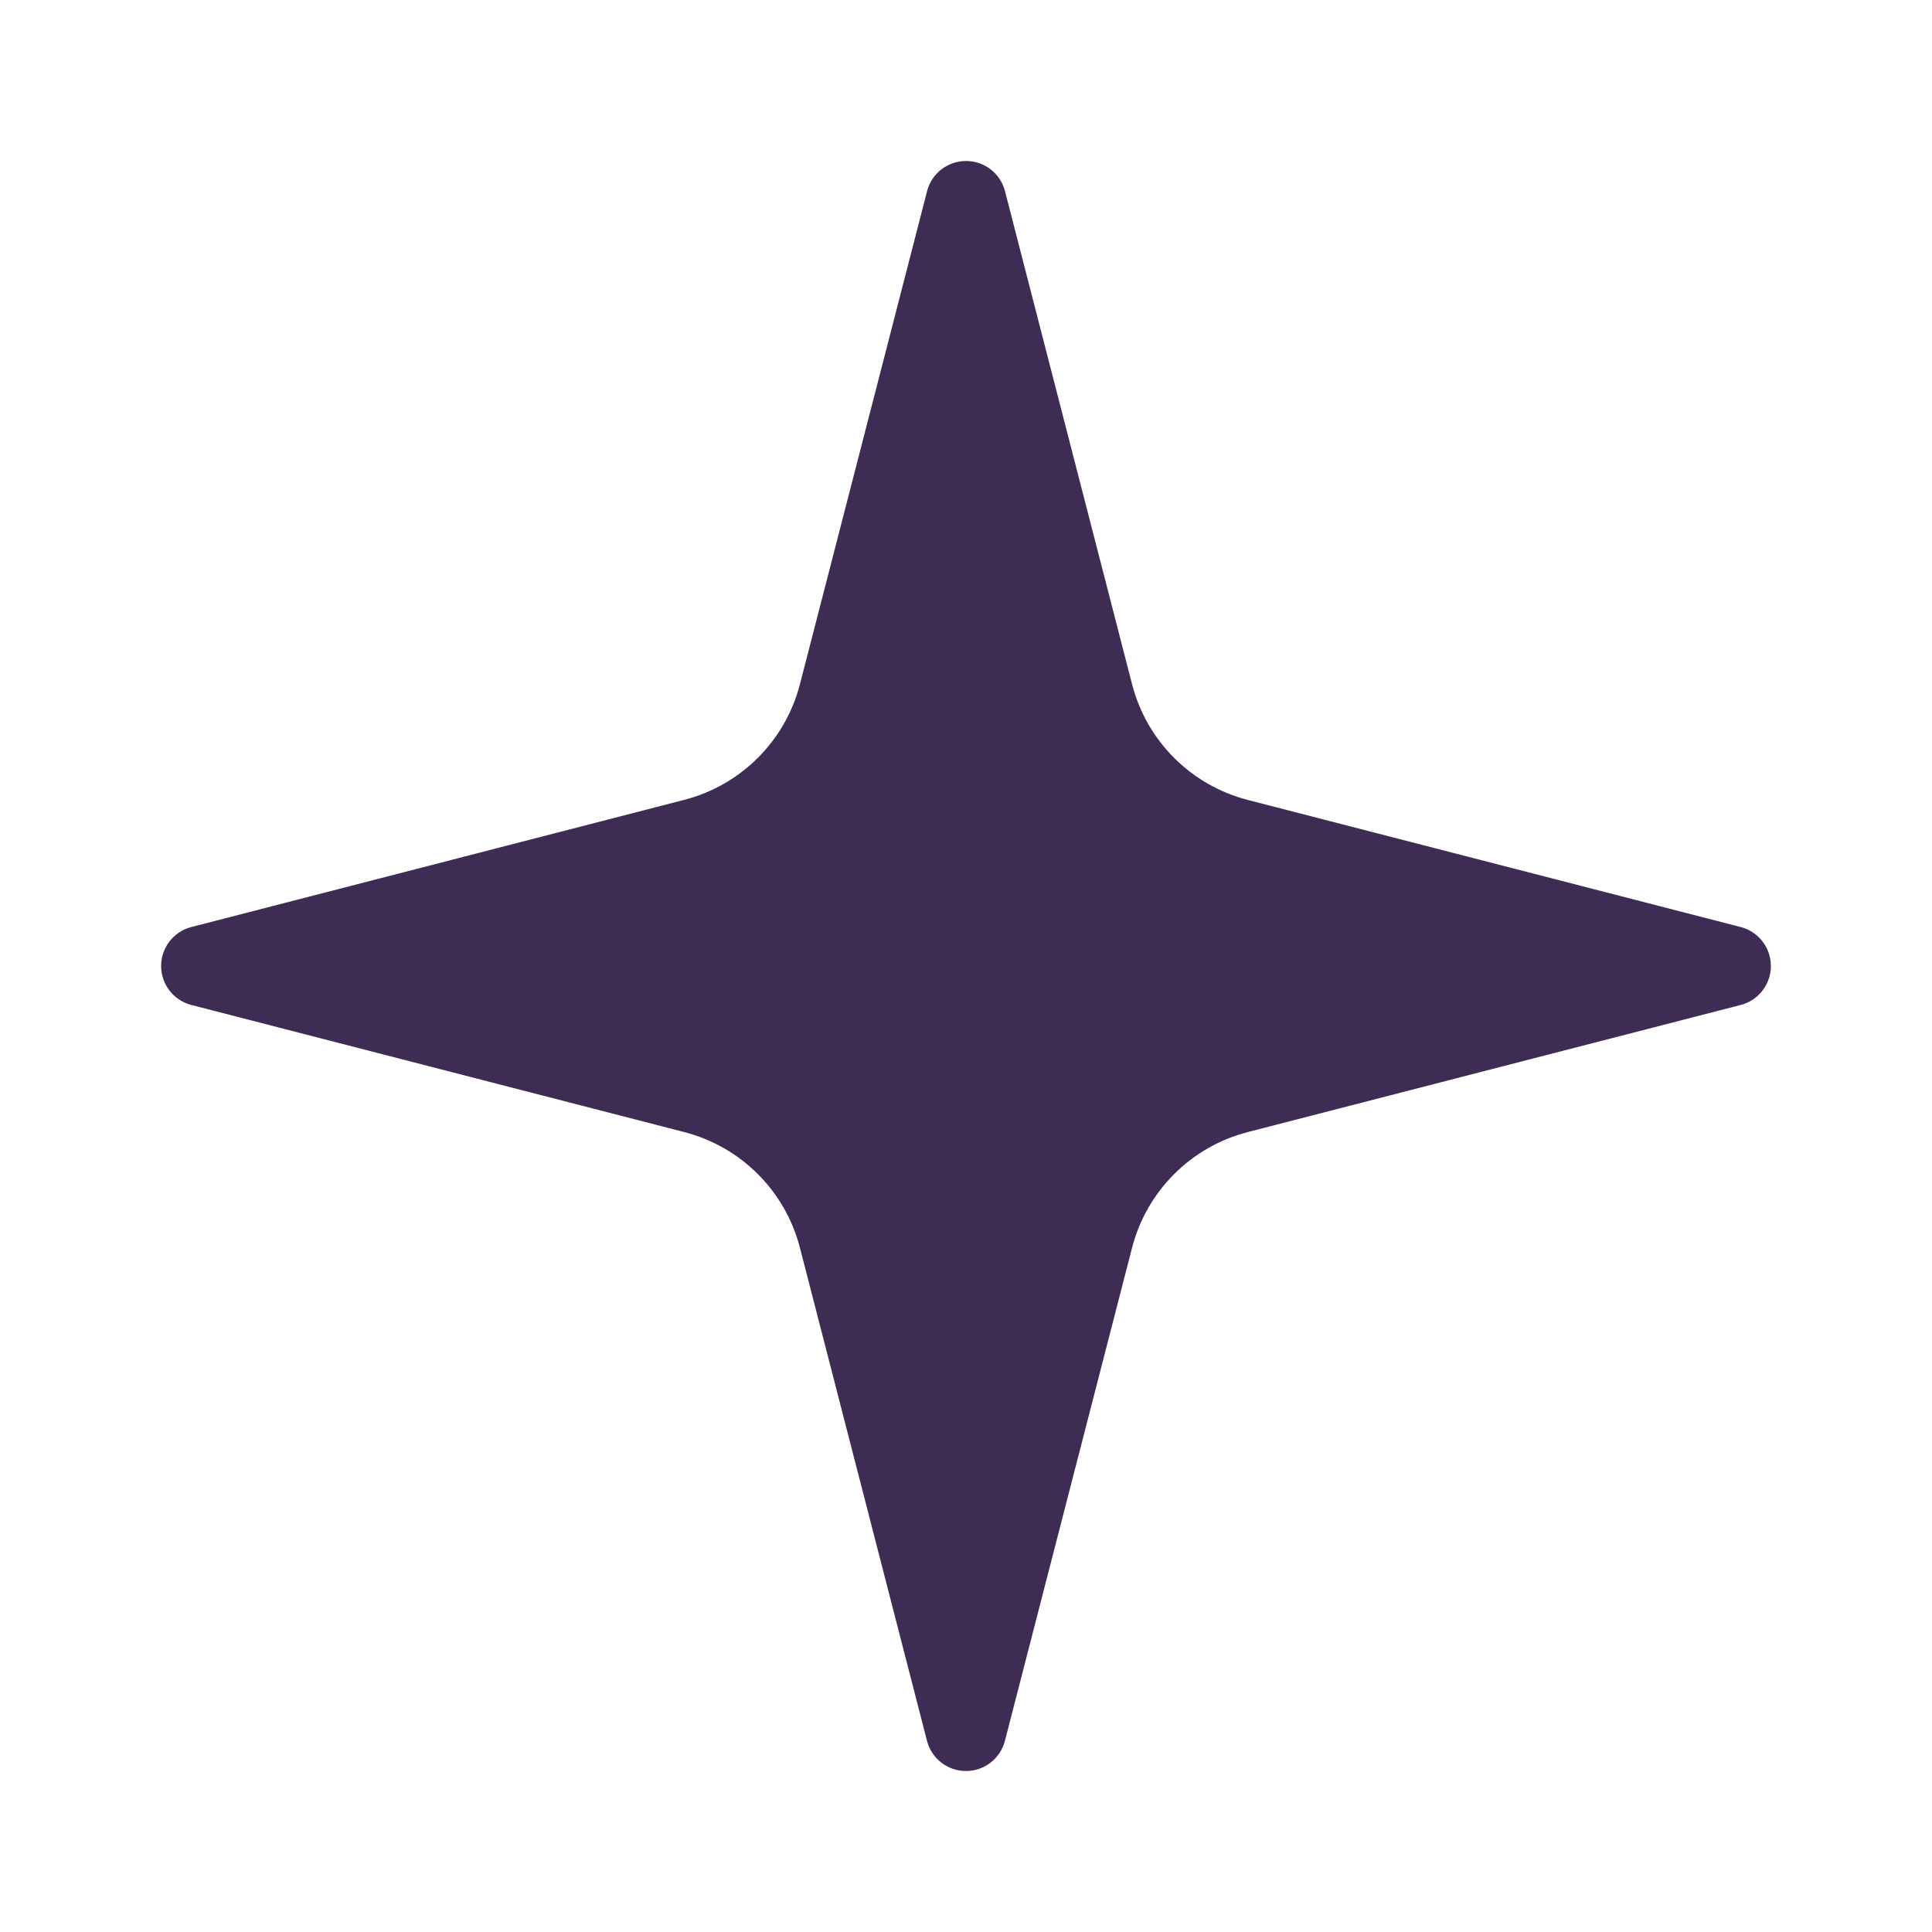
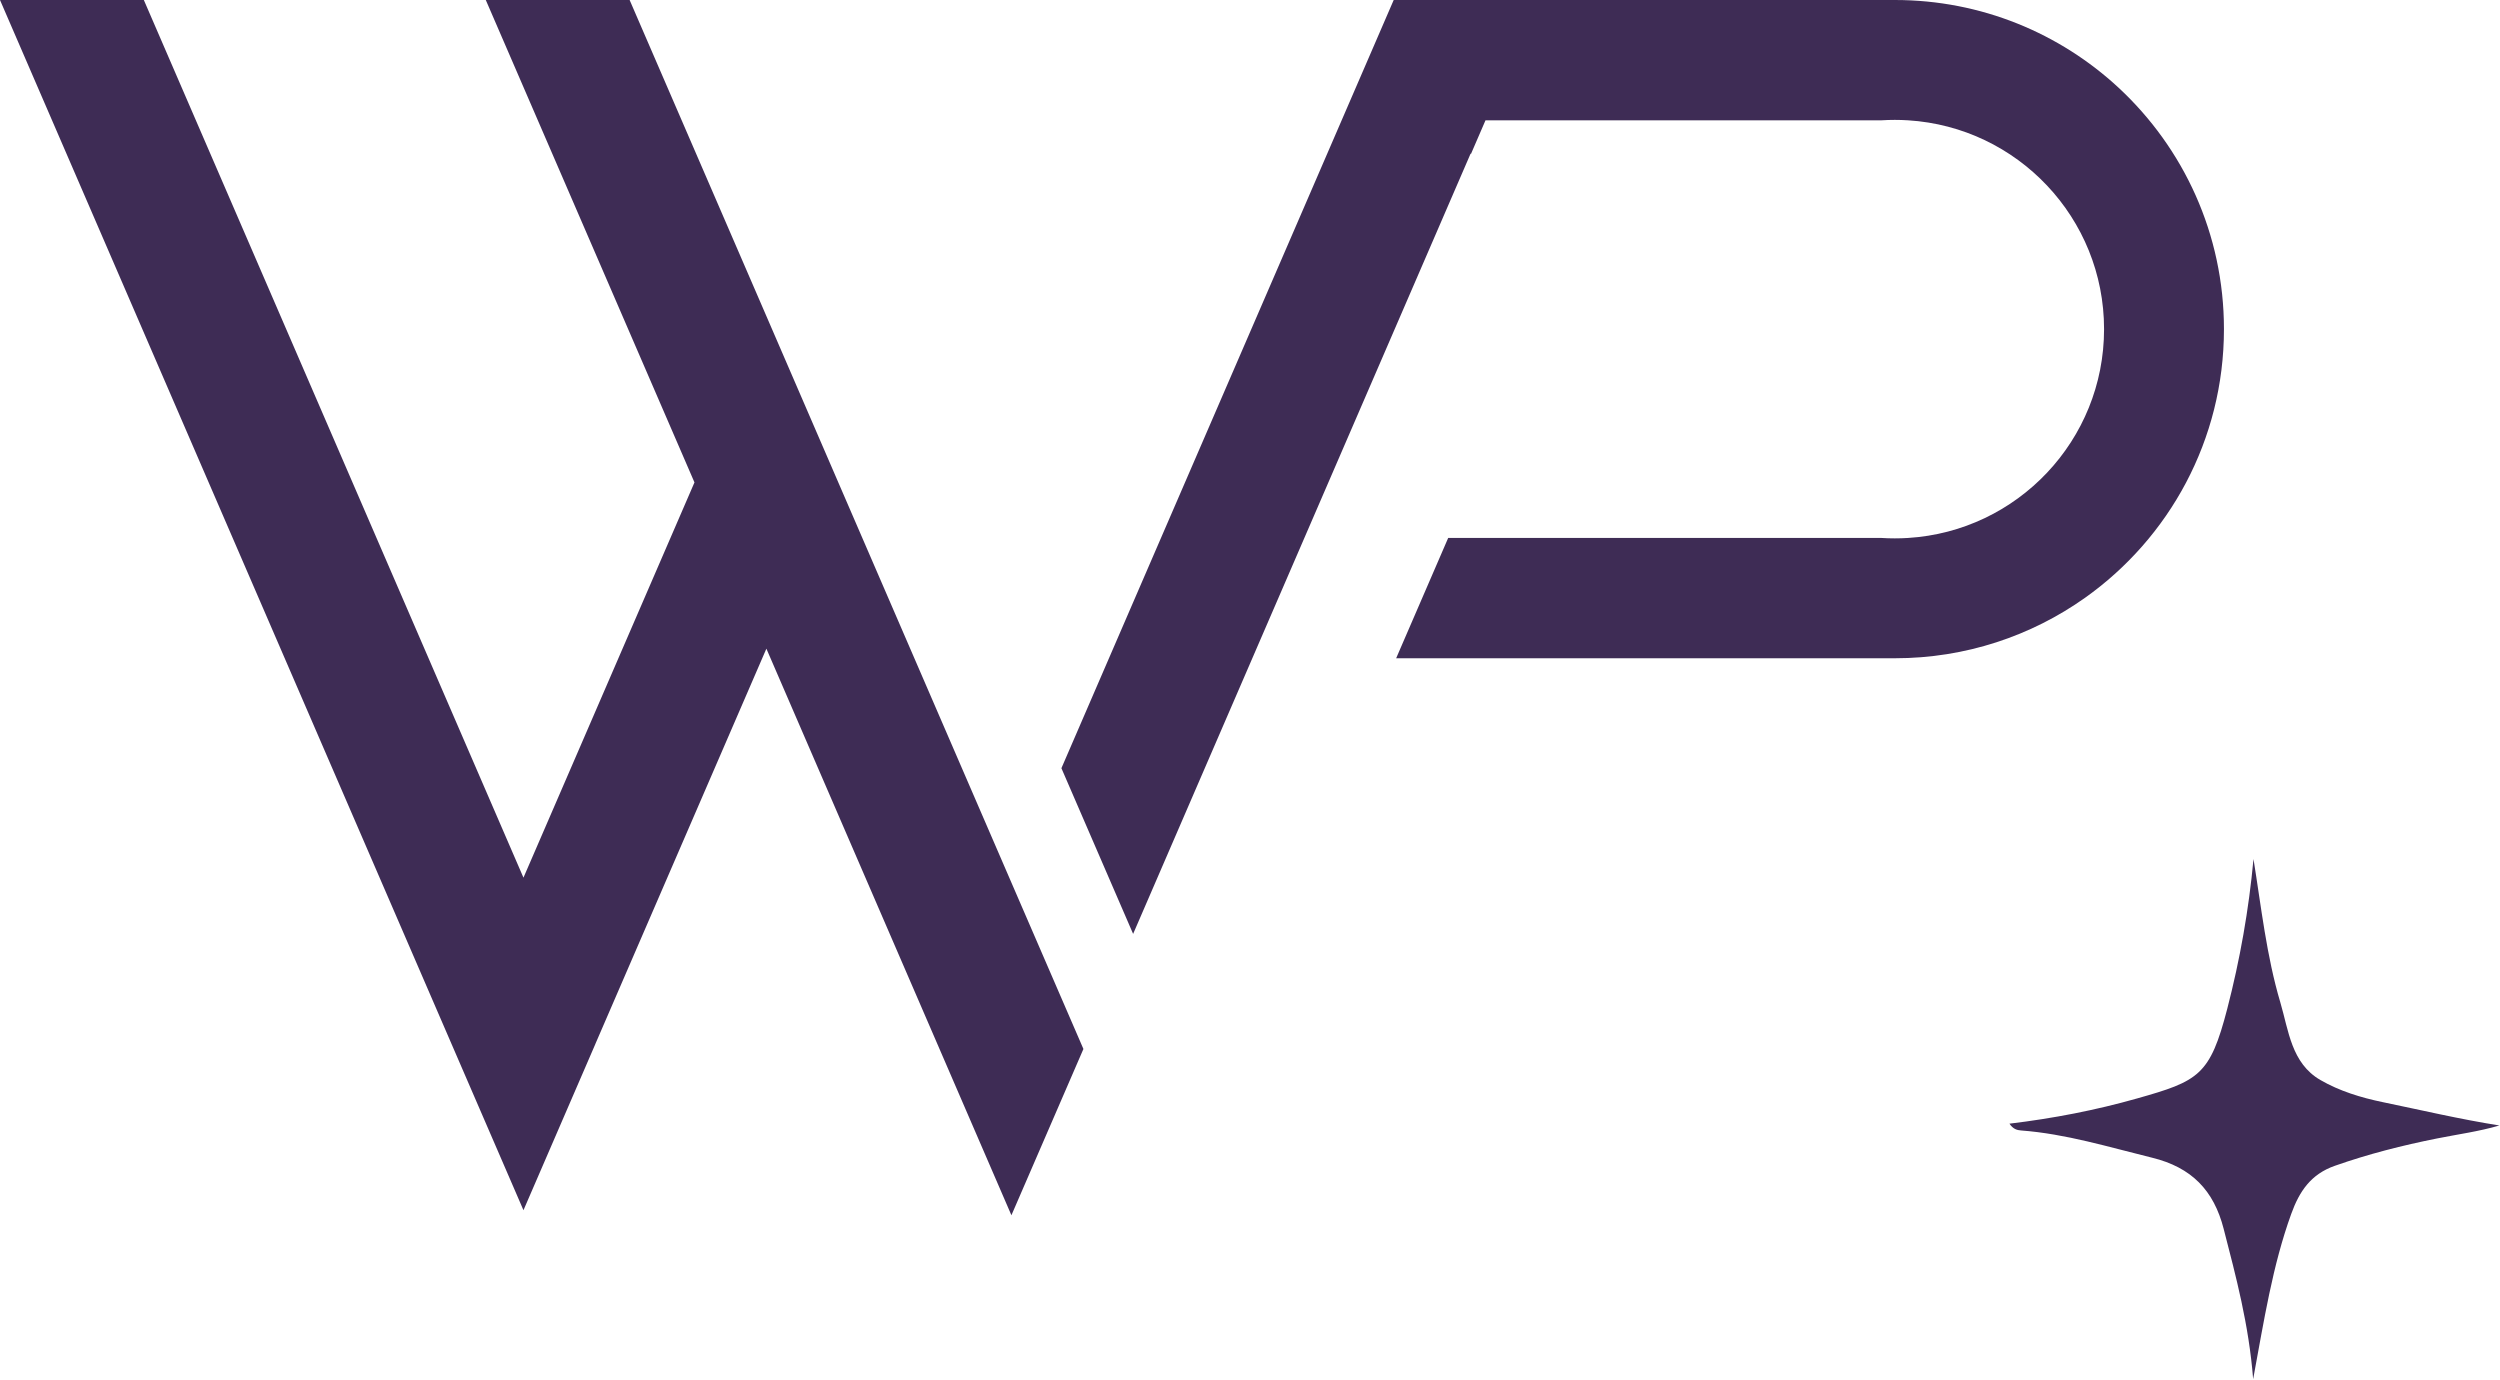
- <svg xmlns="http://www.w3.org/2000/svg" viewBox="0 0 24 24" fill="#3e2c55">
-   <path d="M9.937 15.5A2 2 0 0 0 8.5 14.063l-6.135-1.582a.5.5 0 0 1 0-.962L8.5 9.936A2 2 0 0 0 9.937 8.5l1.582-6.135a.5.5 0 0 1 .963 0L14.063 8.5A2 2 0 0 0 15.5 9.937l6.135 1.582a.5.5 0 0 1 0 .962L15.5 14.063a2 2 0 0 0-1.437 1.437l-1.582 6.135a.5.5 0 0 1-.963 0z" />
+ <svg xmlns="http://www.w3.org/2000/svg" viewBox="243 134 357 197" fill="#3e2c55">
+   <path d="M599.91 294.72C596.98 295.58 593.97 295.98 591.02 296.57C586.06 297.56 581.21 298.79 576.43 300.47C573 301.67 571.36 304.1 570.19 307.34C567.51 314.75 566.32 322.48 564.75 330.94C564.13 323.12 562.3 316.31 560.54 309.48C559.12 303.95 555.94 300.7 550.32 299.32C544.12 297.8 538.01 295.91 531.6 295.43C531.04 295.39 530.46 295.23 529.95 294.46C536.19 293.71 542.25 292.54 548.17 290.86C556.99 288.37 558.59 287.56 561.05 278.06C562.87 271.03 564.13 263.92 564.8 256.67C565.91 263.54 566.65 270.47 568.63 277.14C569.82 281.16 570.2 285.83 574.36 288.23C577.07 289.8 580.14 290.74 583.23 291.38C588.75 292.52 594.24 293.82 599.92 294.72H599.91Z" />
+   <path d="M387.47 260.13L362.71 202.89L352.44 179.14L332.91 134H312.37L342.17 202.89L317.75 259.33L263.54 134H243L307.48 283.08L317.75 306.82L328.02 283.08V283.07L352.44 226.63L377.2 283.88L387.43 307.54L397.71 283.8V283.79L387.47 260.13Z" />
+   <path d="M545.56 146.55C537.17 138.76 525.93 134 513.58 134H442.02L404.84 219.95L394.57 243.7L404.81 267.36L415.08 243.61L453 155.94L453.06 155.97L455.13 151.18H511.69C512.32 151.14 512.94 151.12 513.58 151.12C514.22 151.12 514.84 151.14 515.47 151.18C531.09 152.15 543.46 165.13 543.46 181C543.46 196.87 531.09 209.85 515.47 210.82C514.84 210.86 514.22 210.88 513.58 210.88C512.94 210.88 512.32 210.86 511.69 210.82H449.8L442.37 228H513.58C523.7 228 533.08 224.8 540.75 219.36C552.75 210.84 560.58 196.84 560.58 181C560.58 167.39 554.8 155.14 545.56 146.55Z" />
</svg>
